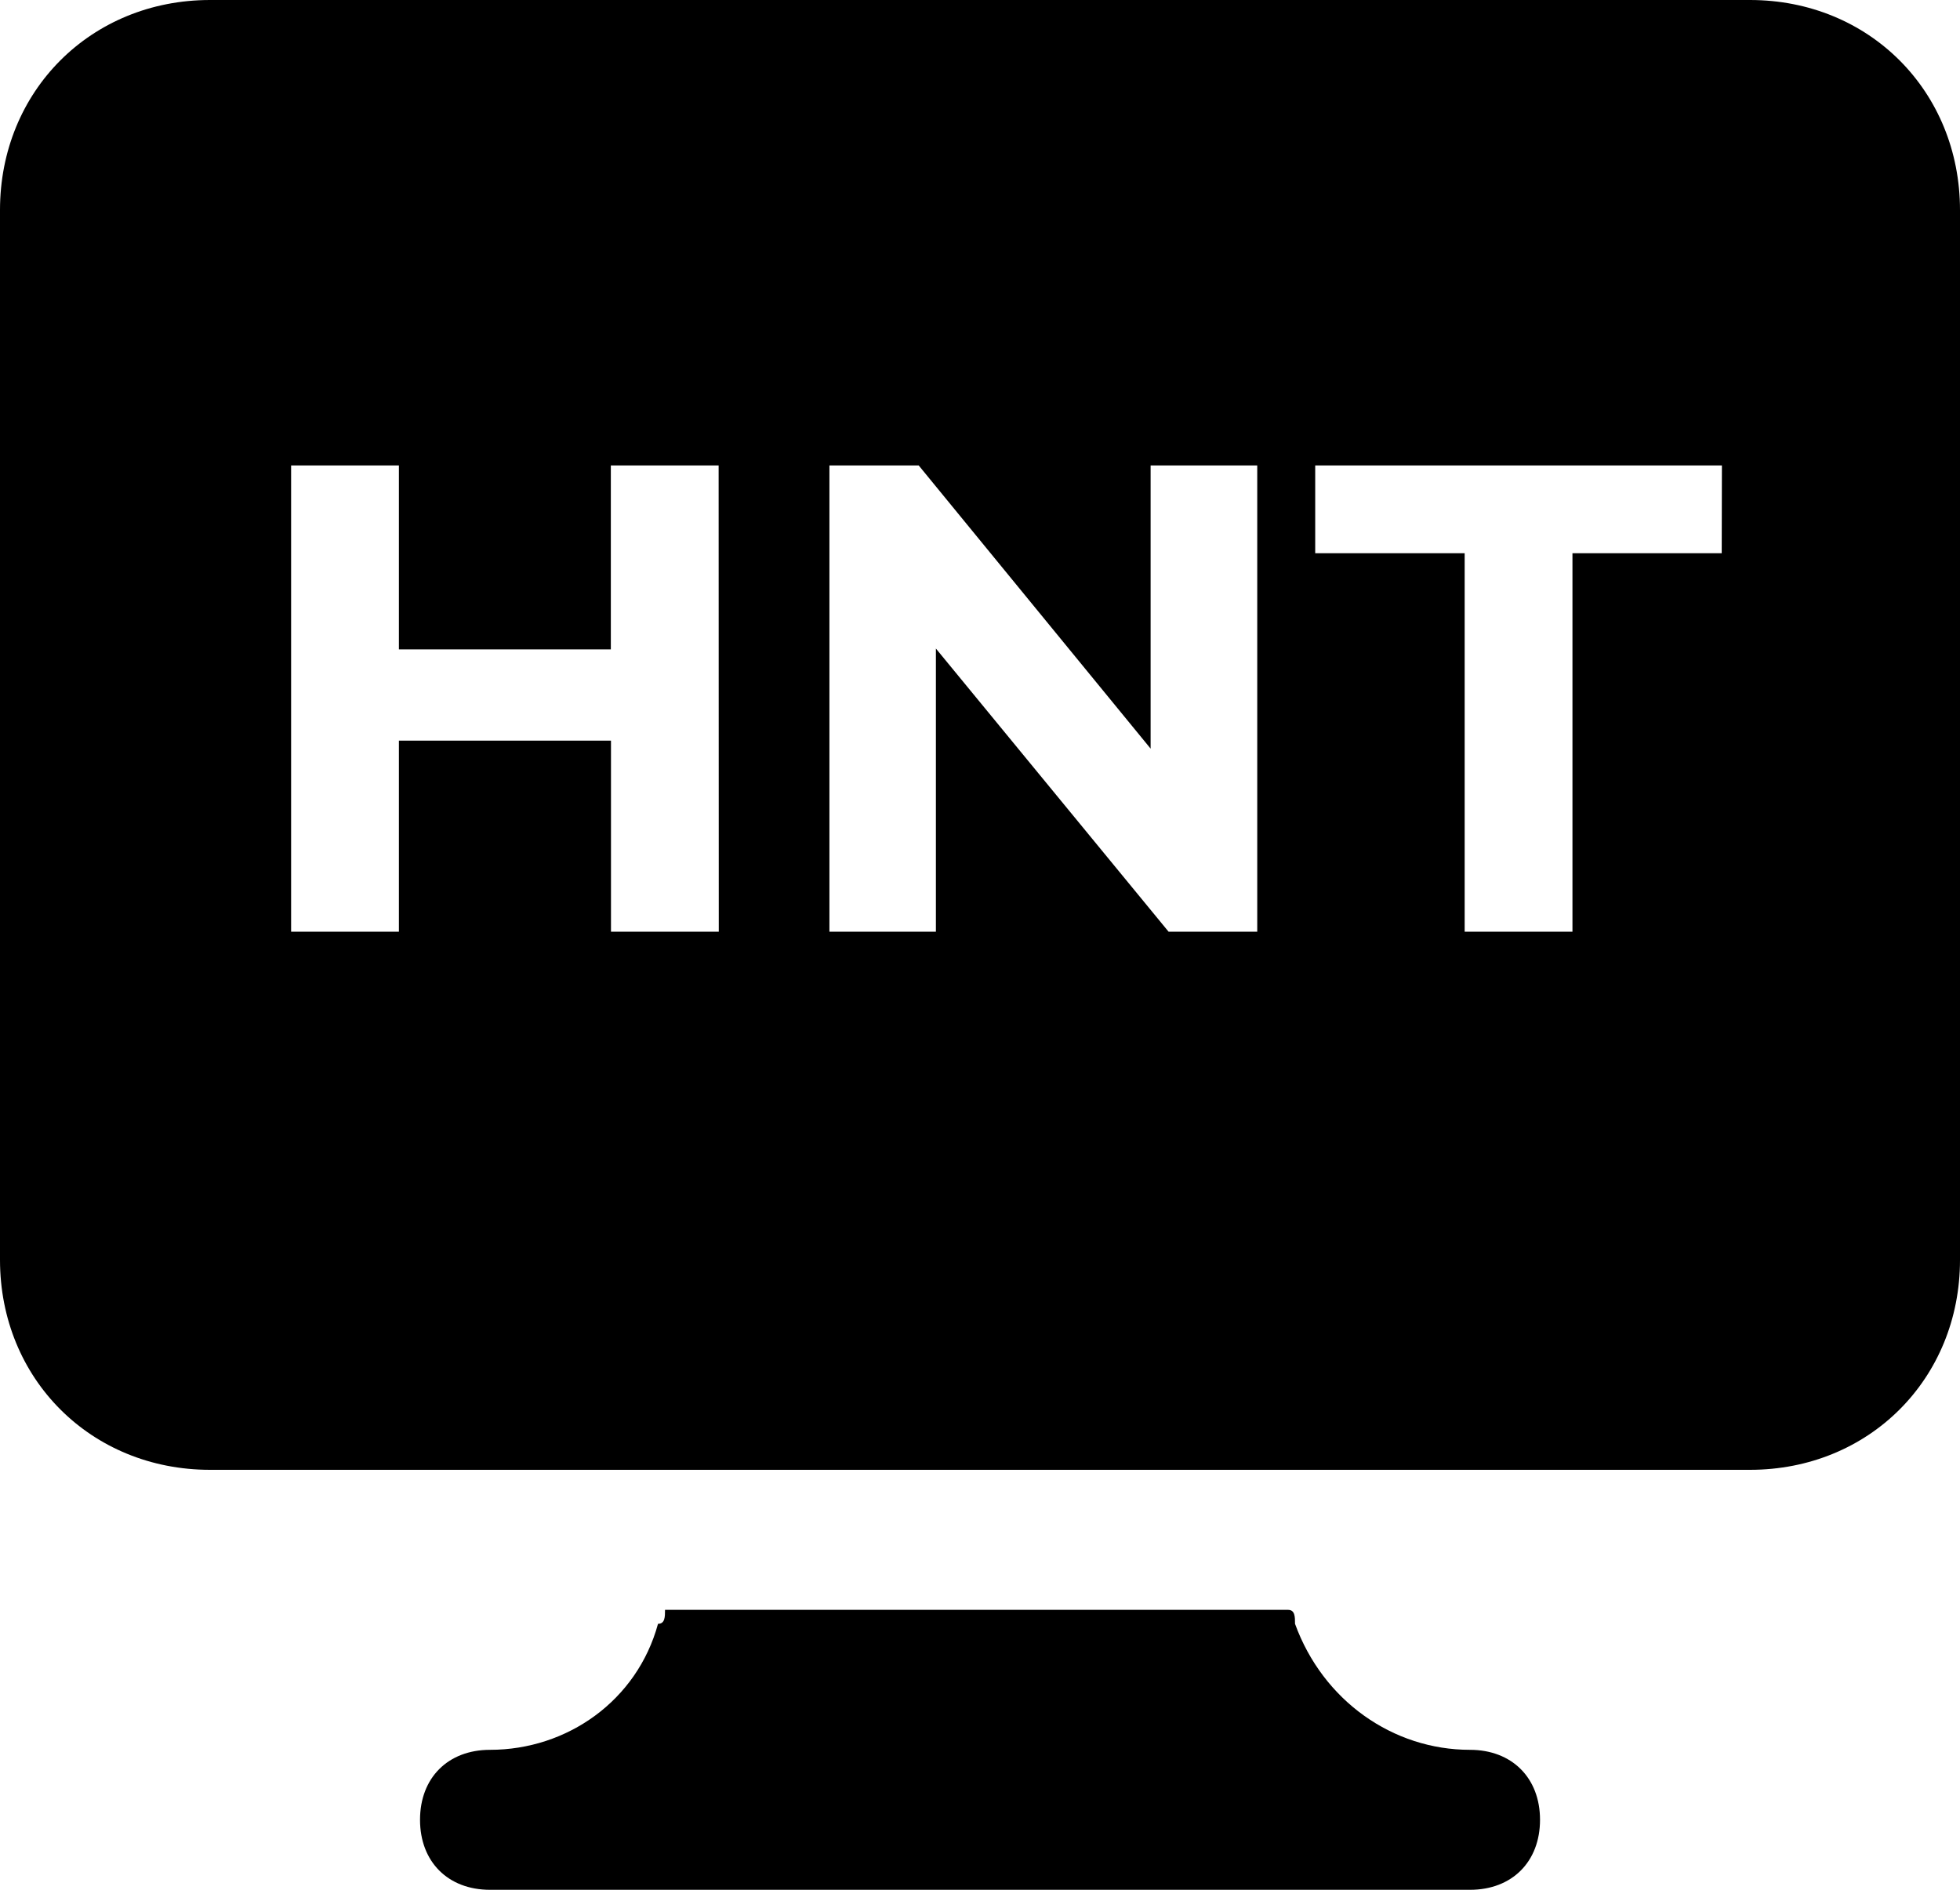
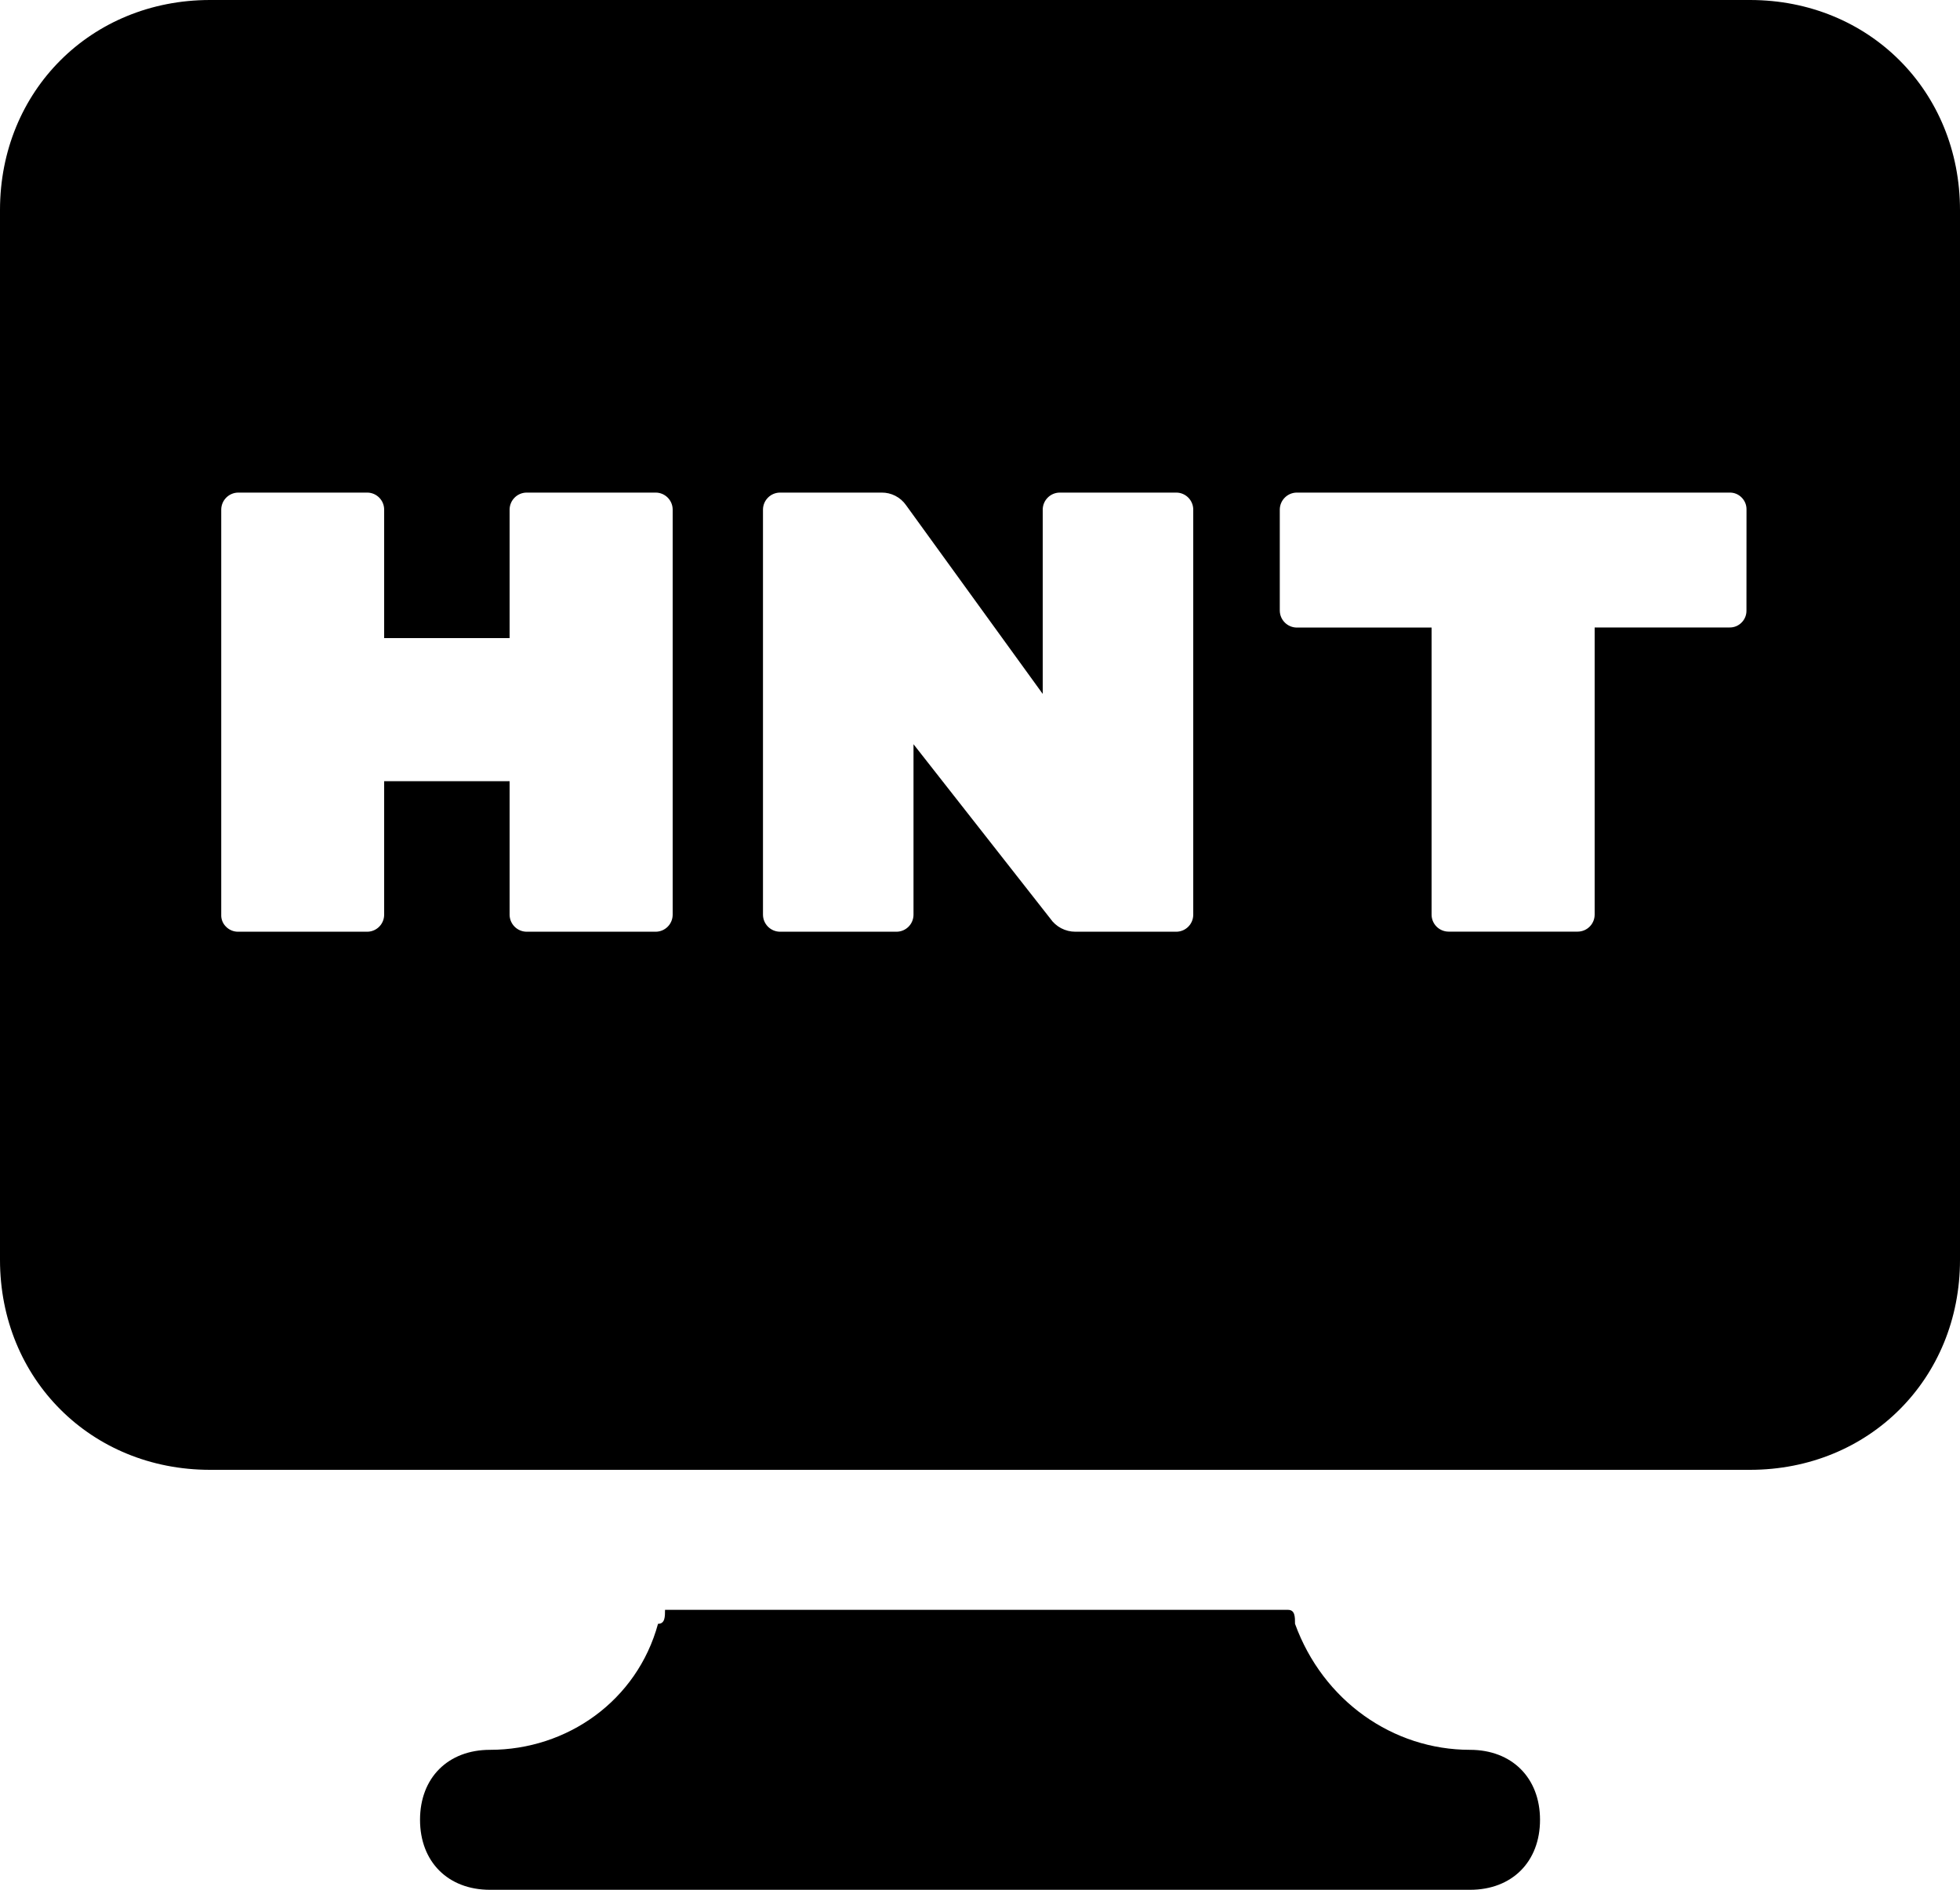
<svg xmlns="http://www.w3.org/2000/svg" id="Layer_1" data-name="Layer 1" viewBox="0 0 400 385.72">
  <path d="M300,357.15h0c-15.71,0-30-10-35.71-25.72,0-1.43,0-2.85-1.43-2.85H135.72c0,1.42,0,2.85-1.43,2.85C130,347.15,115.72,357.15,100,357.15h0c-8.57,0-14.28,5.71-14.28,14.28s5.71,14.29,14.28,14.29H300c8.57,0,14.29-5.72,14.29-14.29S308.54,357.15,300,357.15Z" transform="translate(0 0)" />
-   <path d="M357.14,0H42.86C18.57,0,0,18.58,0,42.86V257.15C0,281.43,18.57,300,42.86,300H357.14c24.29,0,42.86-18.57,42.86-42.85V42.9C400,18.58,381.43,0,357.14,0ZM146.69,190.17h-22v-39H81.41v39h-22V95h22v37.54h43.25V95h22Zm109.89,0H238.49L191,132.37v57.8H169.27V95h18.22l47.33,57.8V95h21.76Zm94.79-77.25H320.91v77.25h-22V112.92H268.41V95h83Z" transform="translate(0 0)" />
+   <path d="M357.14,0H42.86C18.57,0,0,18.58,0,42.86V257.15C0,281.43,18.57,300,42.86,300H357.14c24.29,0,42.86-18.57,42.86-42.85V42.9C400,18.58,381.43,0,357.14,0ZM137.28,186.71a3.48,3.48,0,0,1-3.45,3.46H107.46a3.5,3.5,0,0,1-3.46-3.46V159.45H78.4v27.26A3.48,3.48,0,0,1,75,190.17H48.58a3.42,3.42,0,0,1-2.43-1,3.24,3.24,0,0,1-1-2.5V104a3.5,3.5,0,0,1,3.46-3.46H75A3.48,3.48,0,0,1,78.4,104v26.24H104V104a3.5,3.5,0,0,1,3.46-3.46h26.37a3.48,3.48,0,0,1,3.45,3.46Zm106.24,0a3.48,3.48,0,0,1-3.46,3.46h-20.6a6.2,6.2,0,0,1-5.12-2.69L186.43,151.9v34.81a3.48,3.48,0,0,1-3.45,3.46H159.17a3.5,3.5,0,0,1-3.46-3.46V104a3.5,3.5,0,0,1,3.46-3.46H179.9a6,6,0,0,1,5,2.56l27.9,38.53V104a3.5,3.5,0,0,1,3.46-3.46h23.8a3.48,3.48,0,0,1,3.46,3.46Zm112.9-62.08a3.37,3.37,0,0,1-1,2.44,3.32,3.32,0,0,1-2.43,1H325.44v58.62a3.48,3.48,0,0,1-3.46,3.46H295.62a3.48,3.48,0,0,1-3.46-3.46V128.09H264.64a3.5,3.5,0,0,1-3.46-3.46V104a3.5,3.5,0,0,1,3.46-3.46H353a3.32,3.32,0,0,1,2.43,1,3.37,3.37,0,0,1,1,2.44Z" transform="translate(0 0)" />
</svg>
